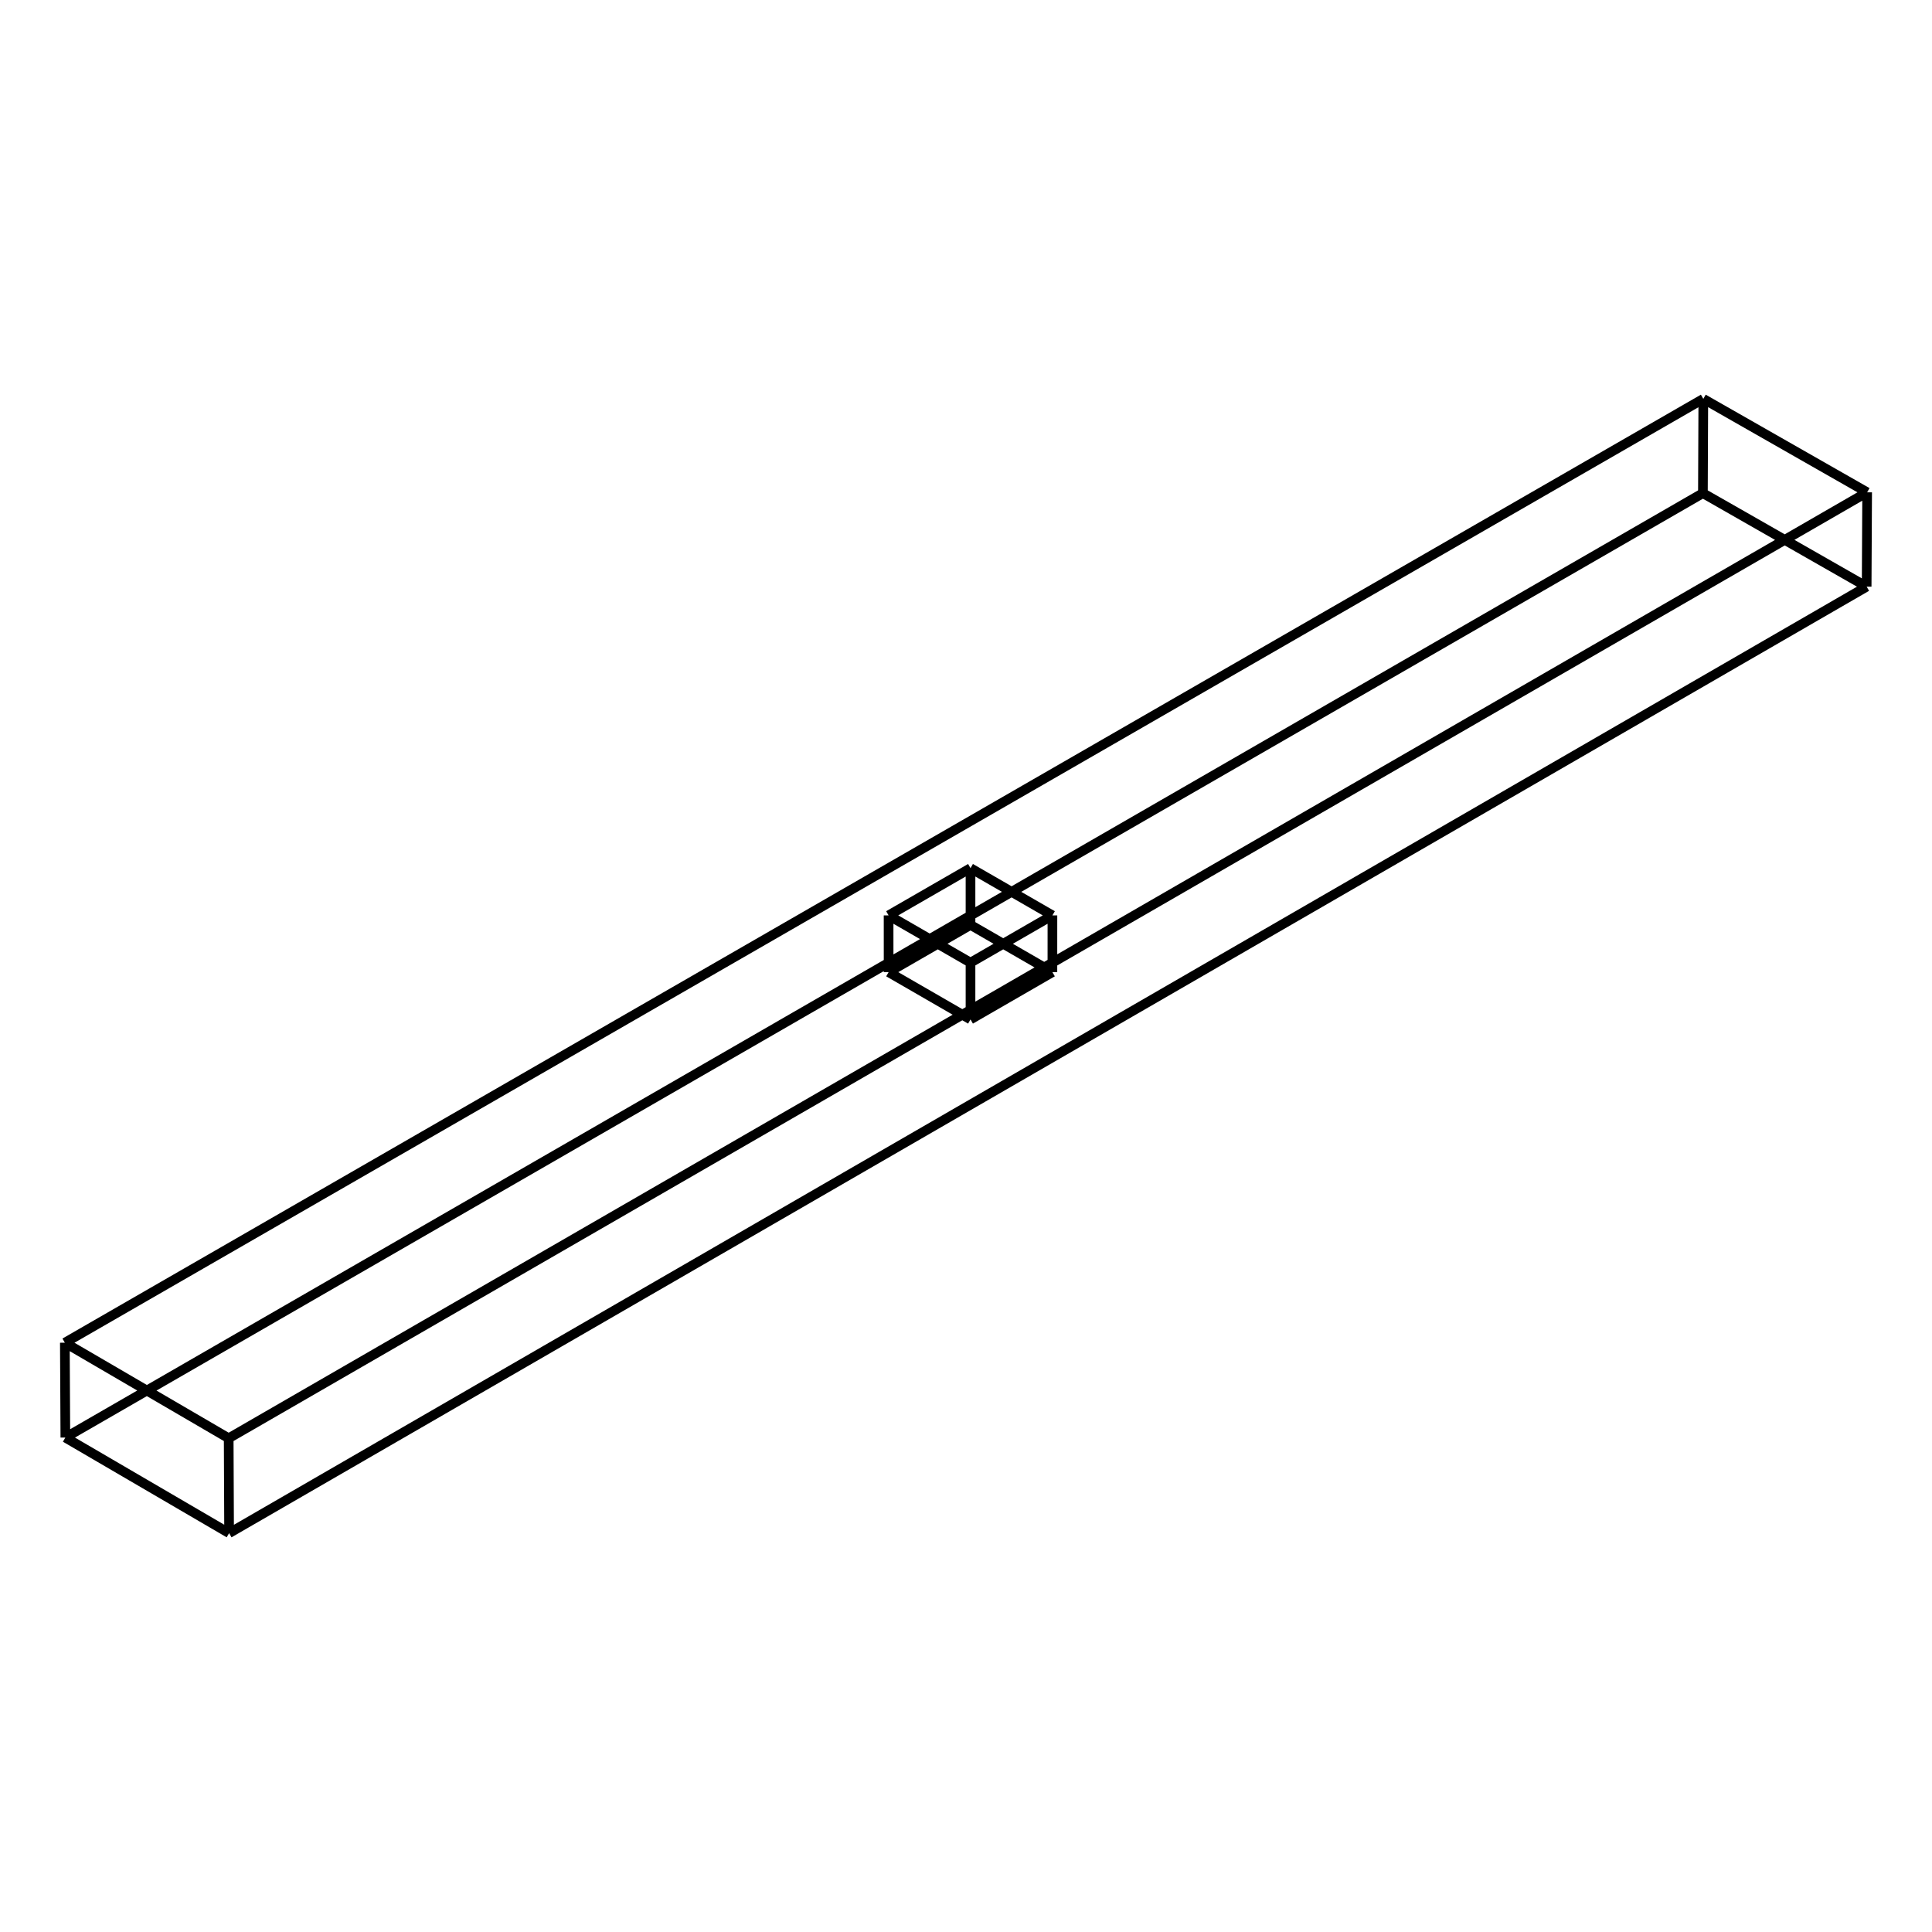
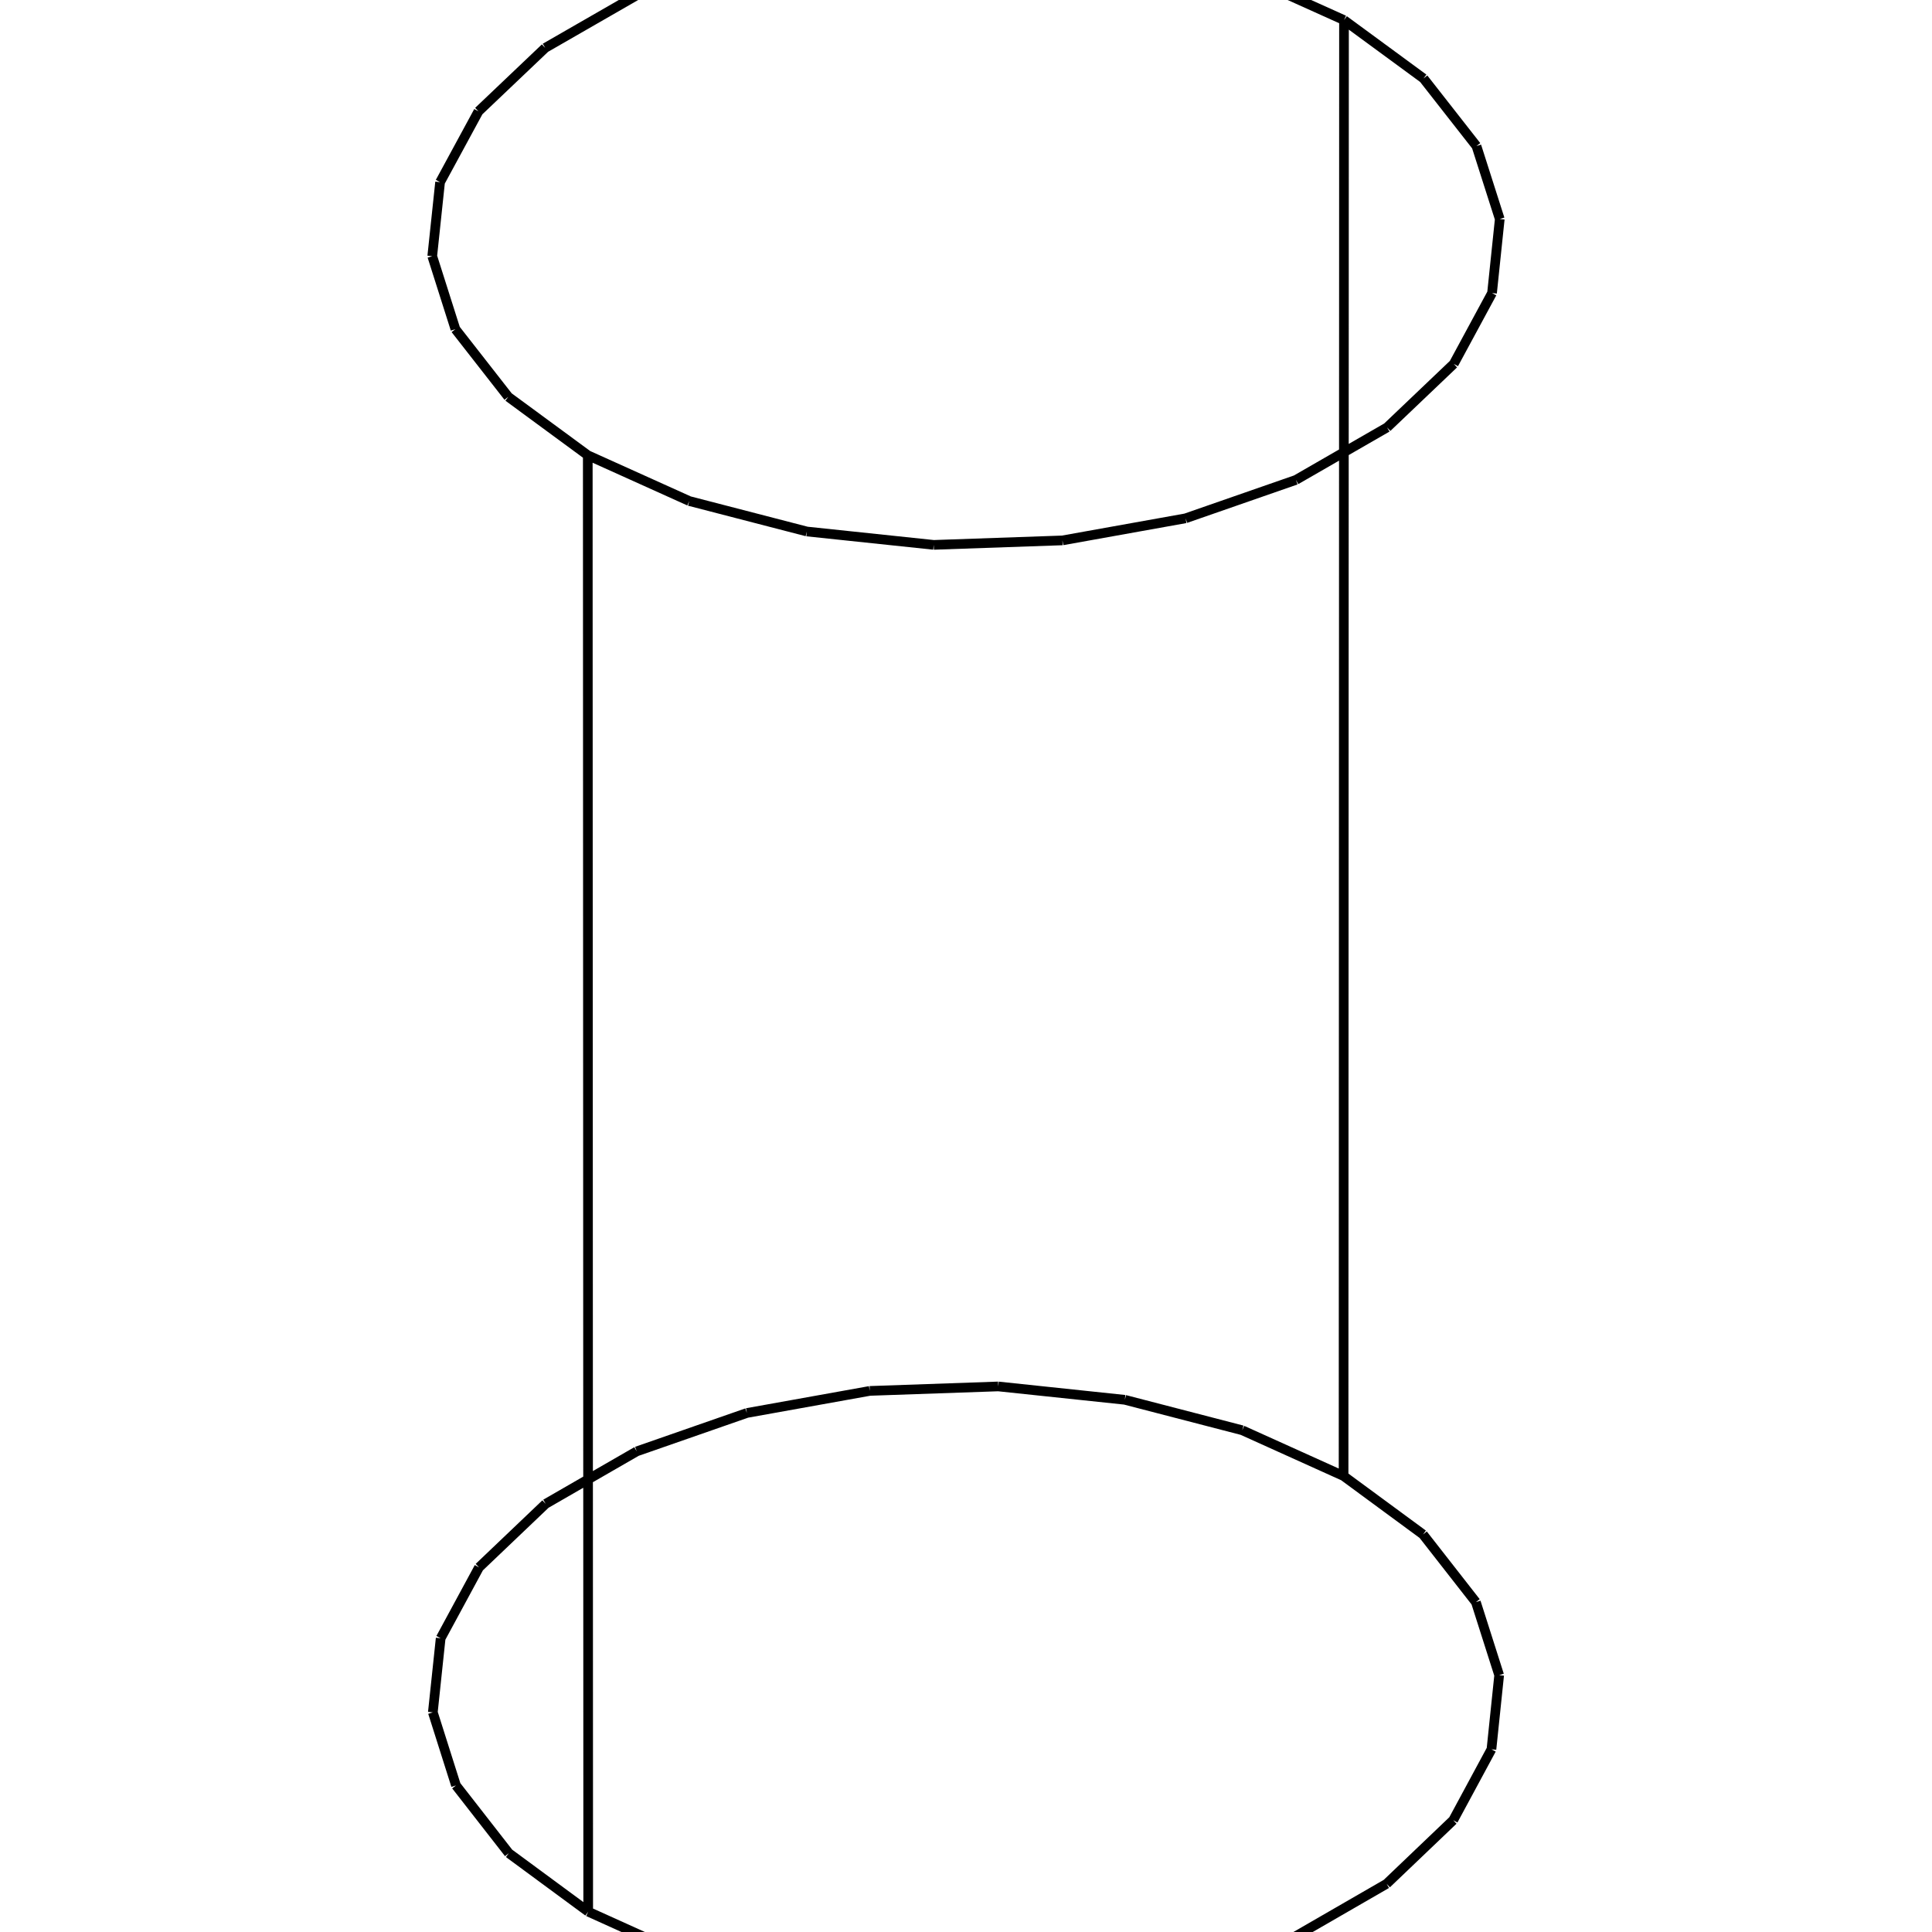
<svg xmlns="http://www.w3.org/2000/svg" viewBox="0 0 800 800">
-   <path d="M705.138,204.206 L705.305,165.156 M27.063,595.258 L26.854,555.99 M705.138,204.206 L27.063,595.258 M705.305,165.156 L26.854,555.99 M772.941,242.922 L773.146,203.851 M772.941,242.922 L705.138,204.206 M773.146,203.851 L705.305,165.156 M94.867,634.844 L94.695,595.555 M27.063,595.258 L94.867,634.844 M26.854,555.99 L94.695,595.555 M94.867,634.844 L772.941,242.922 M94.695,595.555 L773.146,203.851 M401.867,398.613 L367.945,379.04 M435.788,379.04 L401.867,398.613 M401.867,359.488 L435.788,379.04 M367.945,379.04 L401.867,359.488 M367.957,402.546 L401.867,422.127 M401.867,422.127 L401.867,398.613 M367.957,402.546 L367.945,379.04 M401.867,422.127 L435.777,402.546 M435.777,402.546 L435.788,379.04 M435.777,402.546 L401.867,382.988 M401.867,382.988 L401.867,359.488 M401.867,382.988 L367.957,402.546" stroke="black" stroke-width="4" fill="red" />
+   <path d="" stroke="black" stroke-width="4" fill="red" />
+   <path d="M556.349,611.189 L556.523,8.322 M243.56,791.577 L243.386,188.508 M556.349,611.189 L589.238,635.38 M589.238,635.38 L611.137,663.41 M611.137,663.41 L620.772,693.651 M620.772,693.651 L617.577,724.347 M617.577,724.347 L601.735,753.712 M601.735,753.712 L574.162,780.04 M574.162,780.04 L536.46,801.798 M536.46,801.798 L490.818,817.719 M490.818,817.719 L439.893,826.875 M439.893,826.875 L386.646,828.733 M386.646,828.733 L334.176,823.185 M334.176,823.185 L285.538,810.555 M285.538,810.555 L243.56,791.577 M556.523,8.322 L589.448,32.487 M589.448,32.487 L611.372,60.485 M611.372,60.485 L621.017,90.692 M621.017,90.692 L617.819,121.354 M617.819,121.354 L601.959,150.686 M601.959,150.686 L574.356,176.985 M574.356,176.985 L536.612,198.718 M536.612,198.718 L490.92,214.621 M490.92,214.621 L439.937,223.767 M439.937,223.767 L386.631,225.623 M386.631,225.623 L334.103,220.082 M334.103,220.082 L285.41,207.465 M285.41,207.465 L243.386,188.508 M243.56,791.577 L210.683,767.357 M210.683,767.357 L188.816,739.305 M188.816,739.305 L179.228,709.054 M179.228,709.054 L182.473,678.362 M182.473,678.362 L198.356,649.013 M198.356,649.013 L225.952,622.711 M225.952,622.711 L263.654,600.982 M263.654,600.982 L309.272,585.086 M309.272,585.086 L360.157,575.946 M360.157,575.946 L413.354,574.092 M413.354,574.092 L465.777,579.629 M465.777,579.629 L514.382,592.239 M514.382,592.239 L556.349,611.189 M243.386,188.508 L210.472,164.316 M210.472,164.316 L188.581,136.296 M188.581,136.296 L178.983,106.078 M178.983,106.078 L182.23,75.421 M182.23,75.421 L198.131,46.104 M198.131,46.104 L225.758,19.831 M225.758,19.831 L263.502,-1.873 M263.502,-1.873 L309.171,-17.751 M309.171,-17.751 L360.113,-26.881 M360.113,-26.881 L413.369,-28.733 M413.369,-28.733 L465.85,-23.202 M465.85,-23.202 L514.51,-10.607 M514.51,-10.607 L556.523,8.322" stroke="black" stroke-width="4" fill="red" />
</svg>
